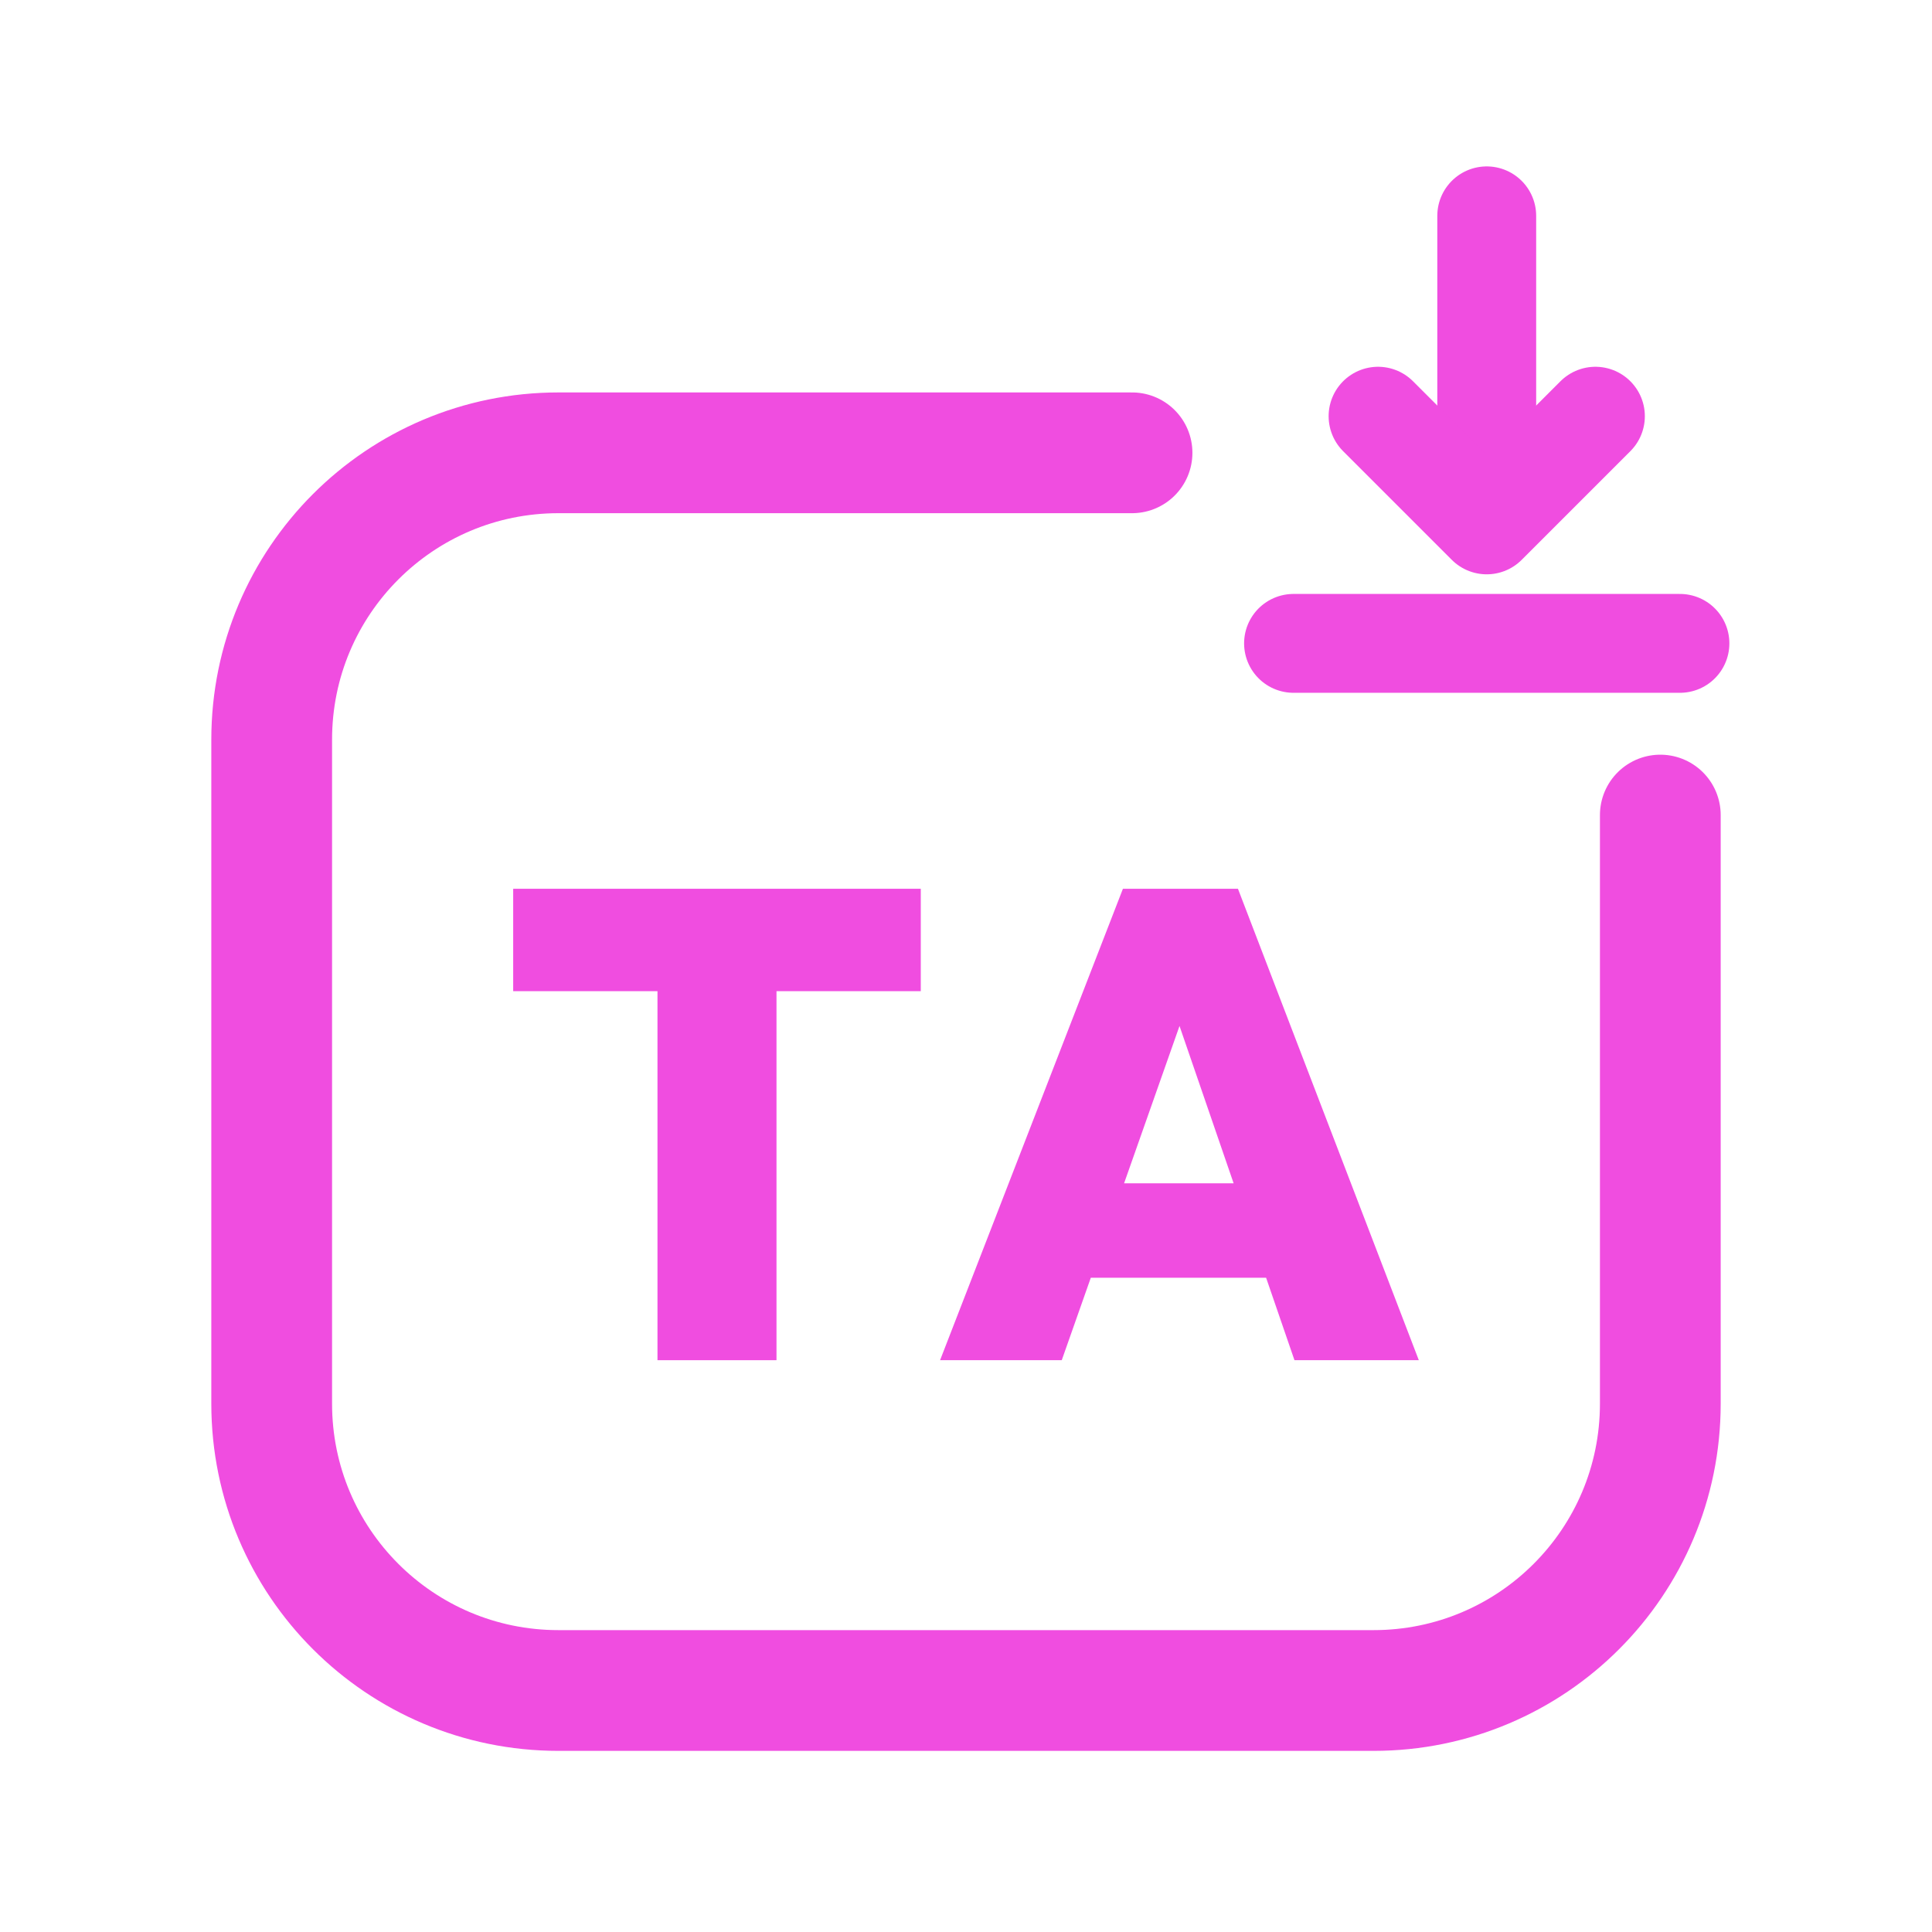
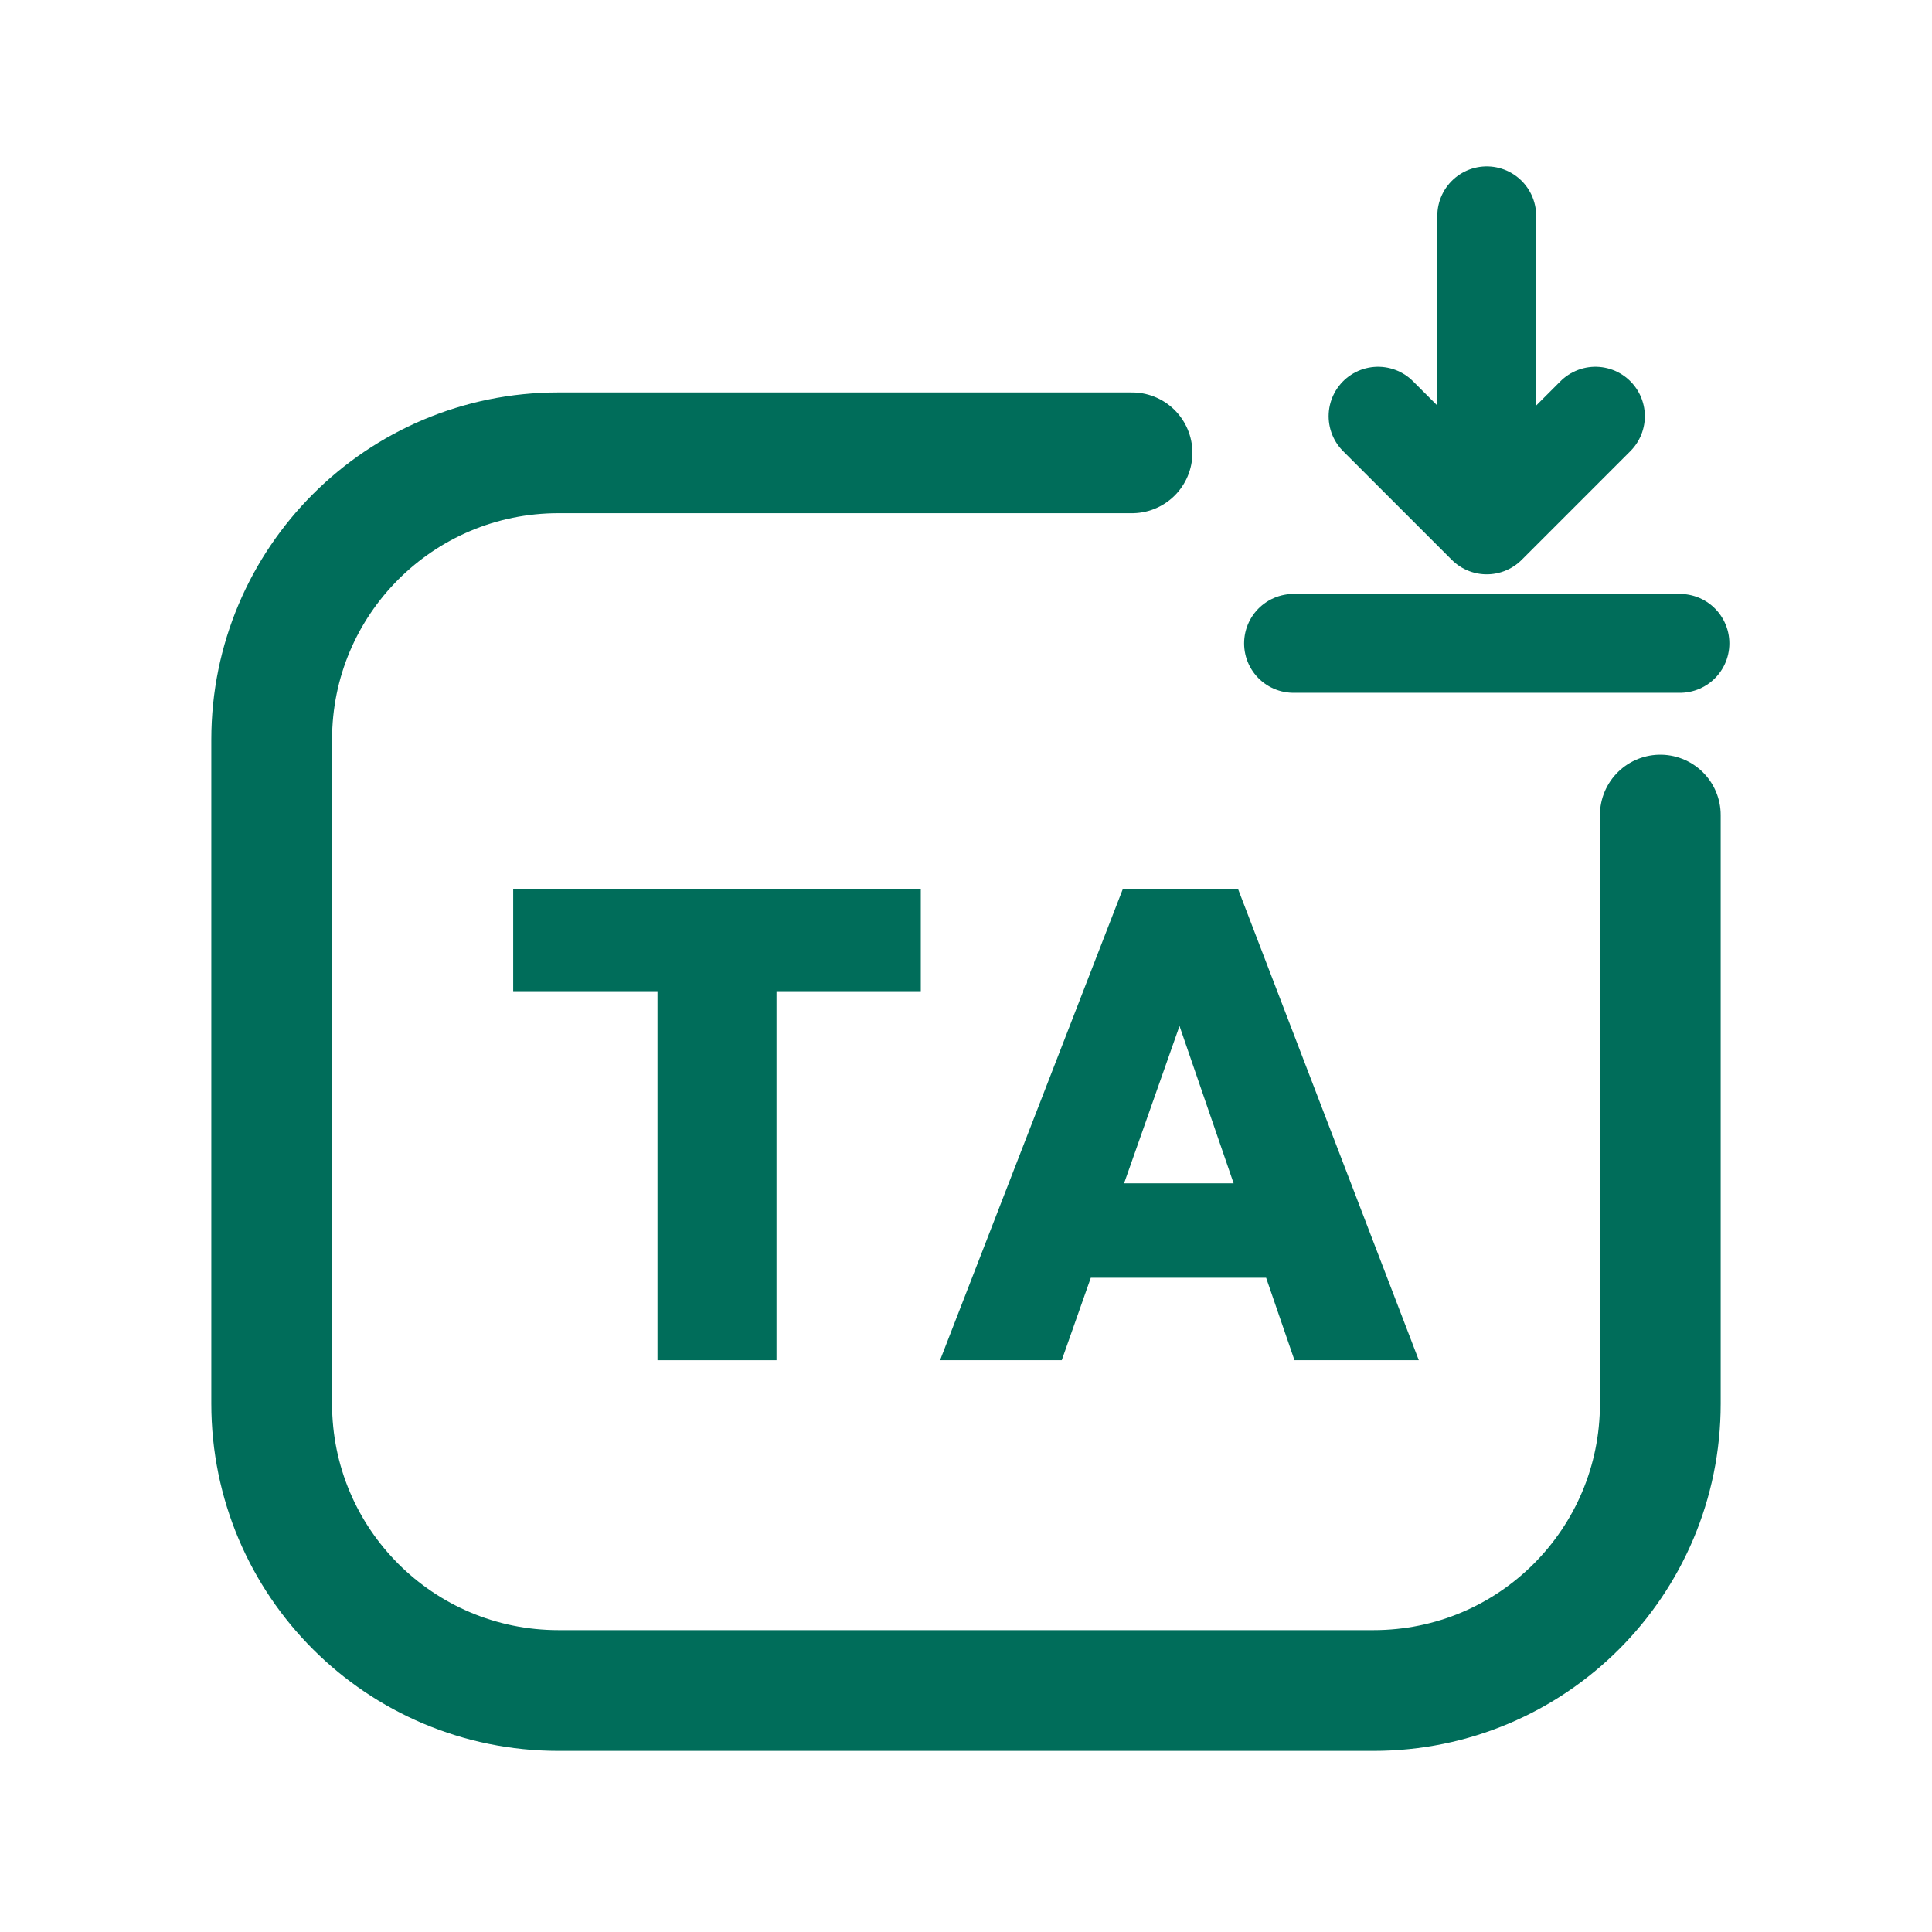
<svg xmlns="http://www.w3.org/2000/svg" viewBox="0 0 512 512" width="512" height="512">
-   <path d="M 300 120 L 148 120 C 106 120 72 154 72 196 L 72 372 C 72 414 106 448 148 448 L 364 448 C 406 448 440 414 440 372 L 440 216" fill="none" stroke="#F04DE0" stroke-width="32.0" stroke-linecap="round" stroke-linejoin="round" />
-   <path d="M 394.0 57.2 L 394.0 137.2" fill="none" stroke="#F04DE0" stroke-width="26.2" stroke-linecap="round" stroke-linejoin="round" />
-   <path d="M 365.2 110.3 L 394.0 139.1 L 422.8 110.3" fill="none" stroke="#F04DE0" stroke-width="26.2" stroke-linecap="round" stroke-linejoin="round" />
-   <path d="M 342.8 170.5 L 445.2 170.5" fill="none" stroke="#F04DE0" stroke-width="26.2" stroke-linecap="round" stroke-linejoin="round" />
-   <path d="M174.238 360.467V236.414H205.78V360.467ZM136.0 262.67V235.533H244.018V262.67Z" fill="#F04DE0" stroke="none" />
-   <path d="M249.128 360.467 297.586 235.533H328.07L376.0 360.467H343.048L306.925 255.445H318.379L281.374 360.467ZM278.555 338.617V313.595H347.454V338.617Z" fill="#F04DE0" stroke="none" />
+   <path d="M 300 120 L 148 120 C 106 120 72 154 72 196 L 72 372 C 72 414 106 448 148 448 L 364 448 C 406 448 440 414 440 372 L 440 216" fill="none" stroke="#006D5A" stroke-width="32.0" stroke-linecap="round" stroke-linejoin="round" />
+   <path d="M 394.0 57.2 L 394.0 137.2" fill="none" stroke="#006D5A" stroke-width="26.2" stroke-linecap="round" stroke-linejoin="round" />
+   <path d="M 365.2 110.3 L 394.0 139.1 L 422.8 110.3" fill="none" stroke="#006D5A" stroke-width="26.2" stroke-linecap="round" stroke-linejoin="round" />
+   <path d="M 342.8 170.5 L 445.2 170.5" fill="none" stroke="#006D5A" stroke-width="26.2" stroke-linecap="round" stroke-linejoin="round" />
+   <path d="M174.238 360.467V236.414H205.78V360.467ZM136.0 262.67V235.533H244.018V262.67Z" fill="#006D5A" stroke="none" />
+   <path d="M249.128 360.467 297.586 235.533H328.07L376.0 360.467H343.048L306.925 255.445H318.379L281.374 360.467ZM278.555 338.617V313.595H347.454V338.617Z" fill="#006D5A" stroke="none" />
</svg>
